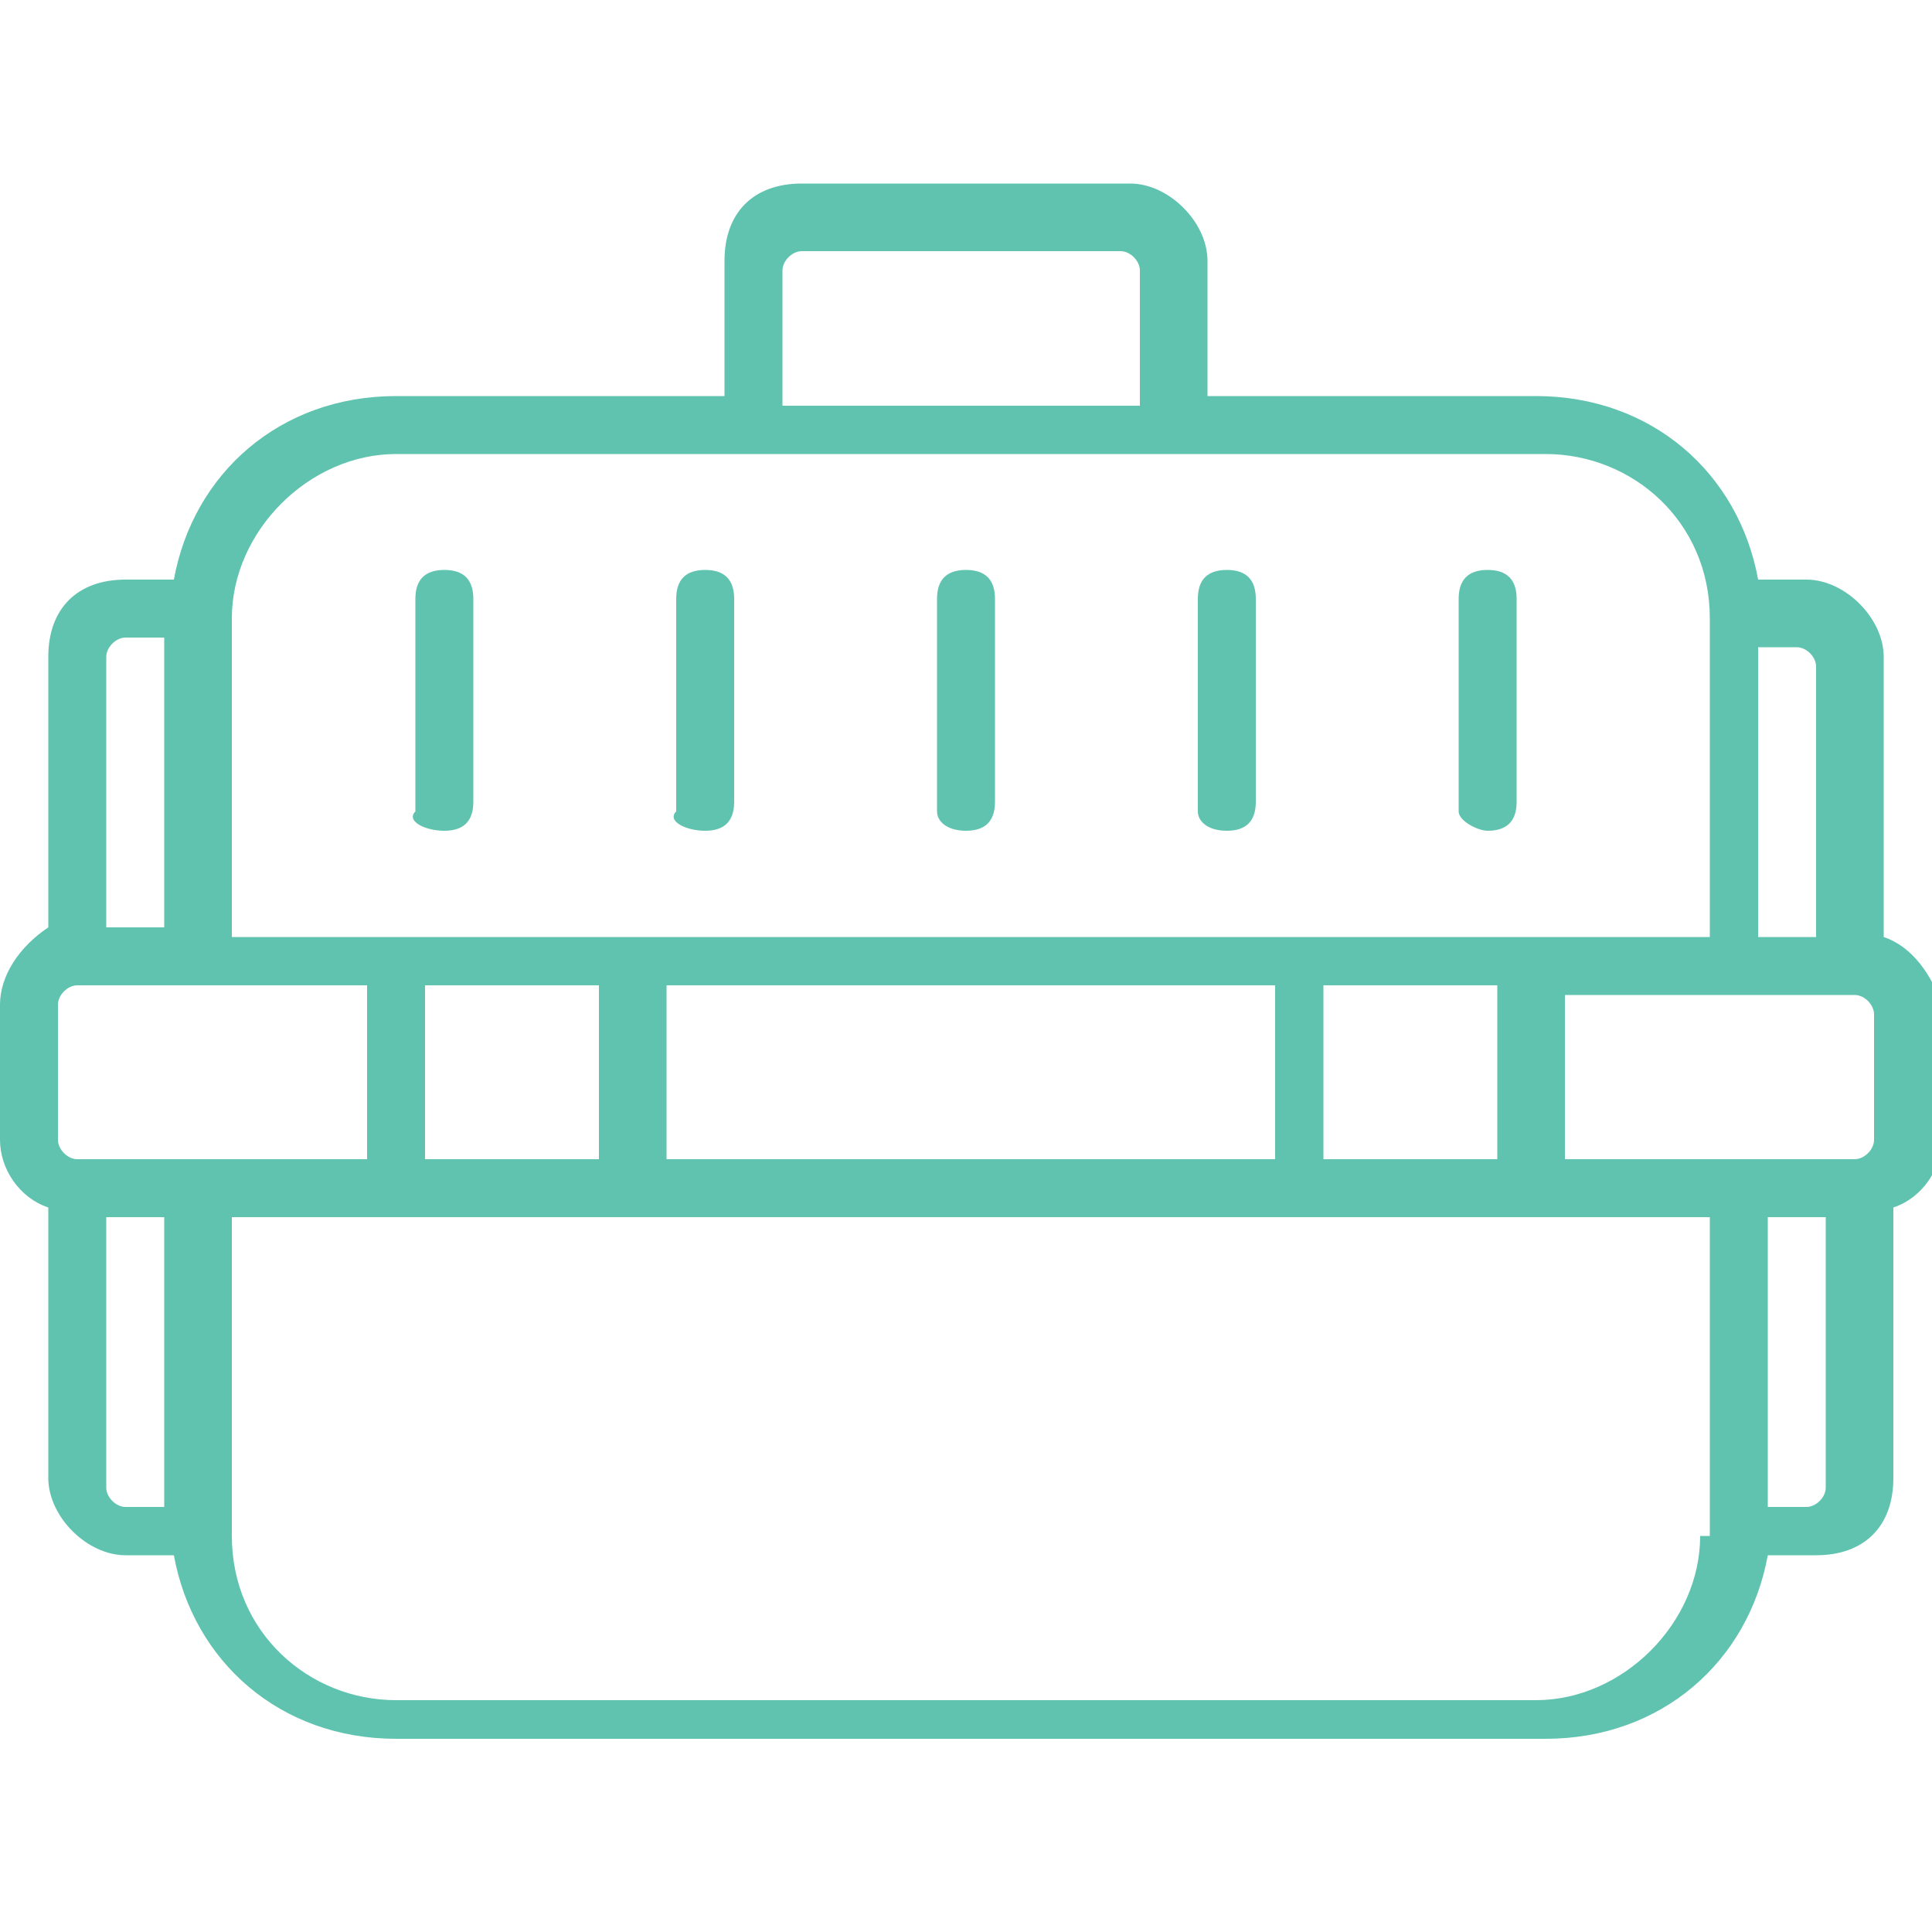
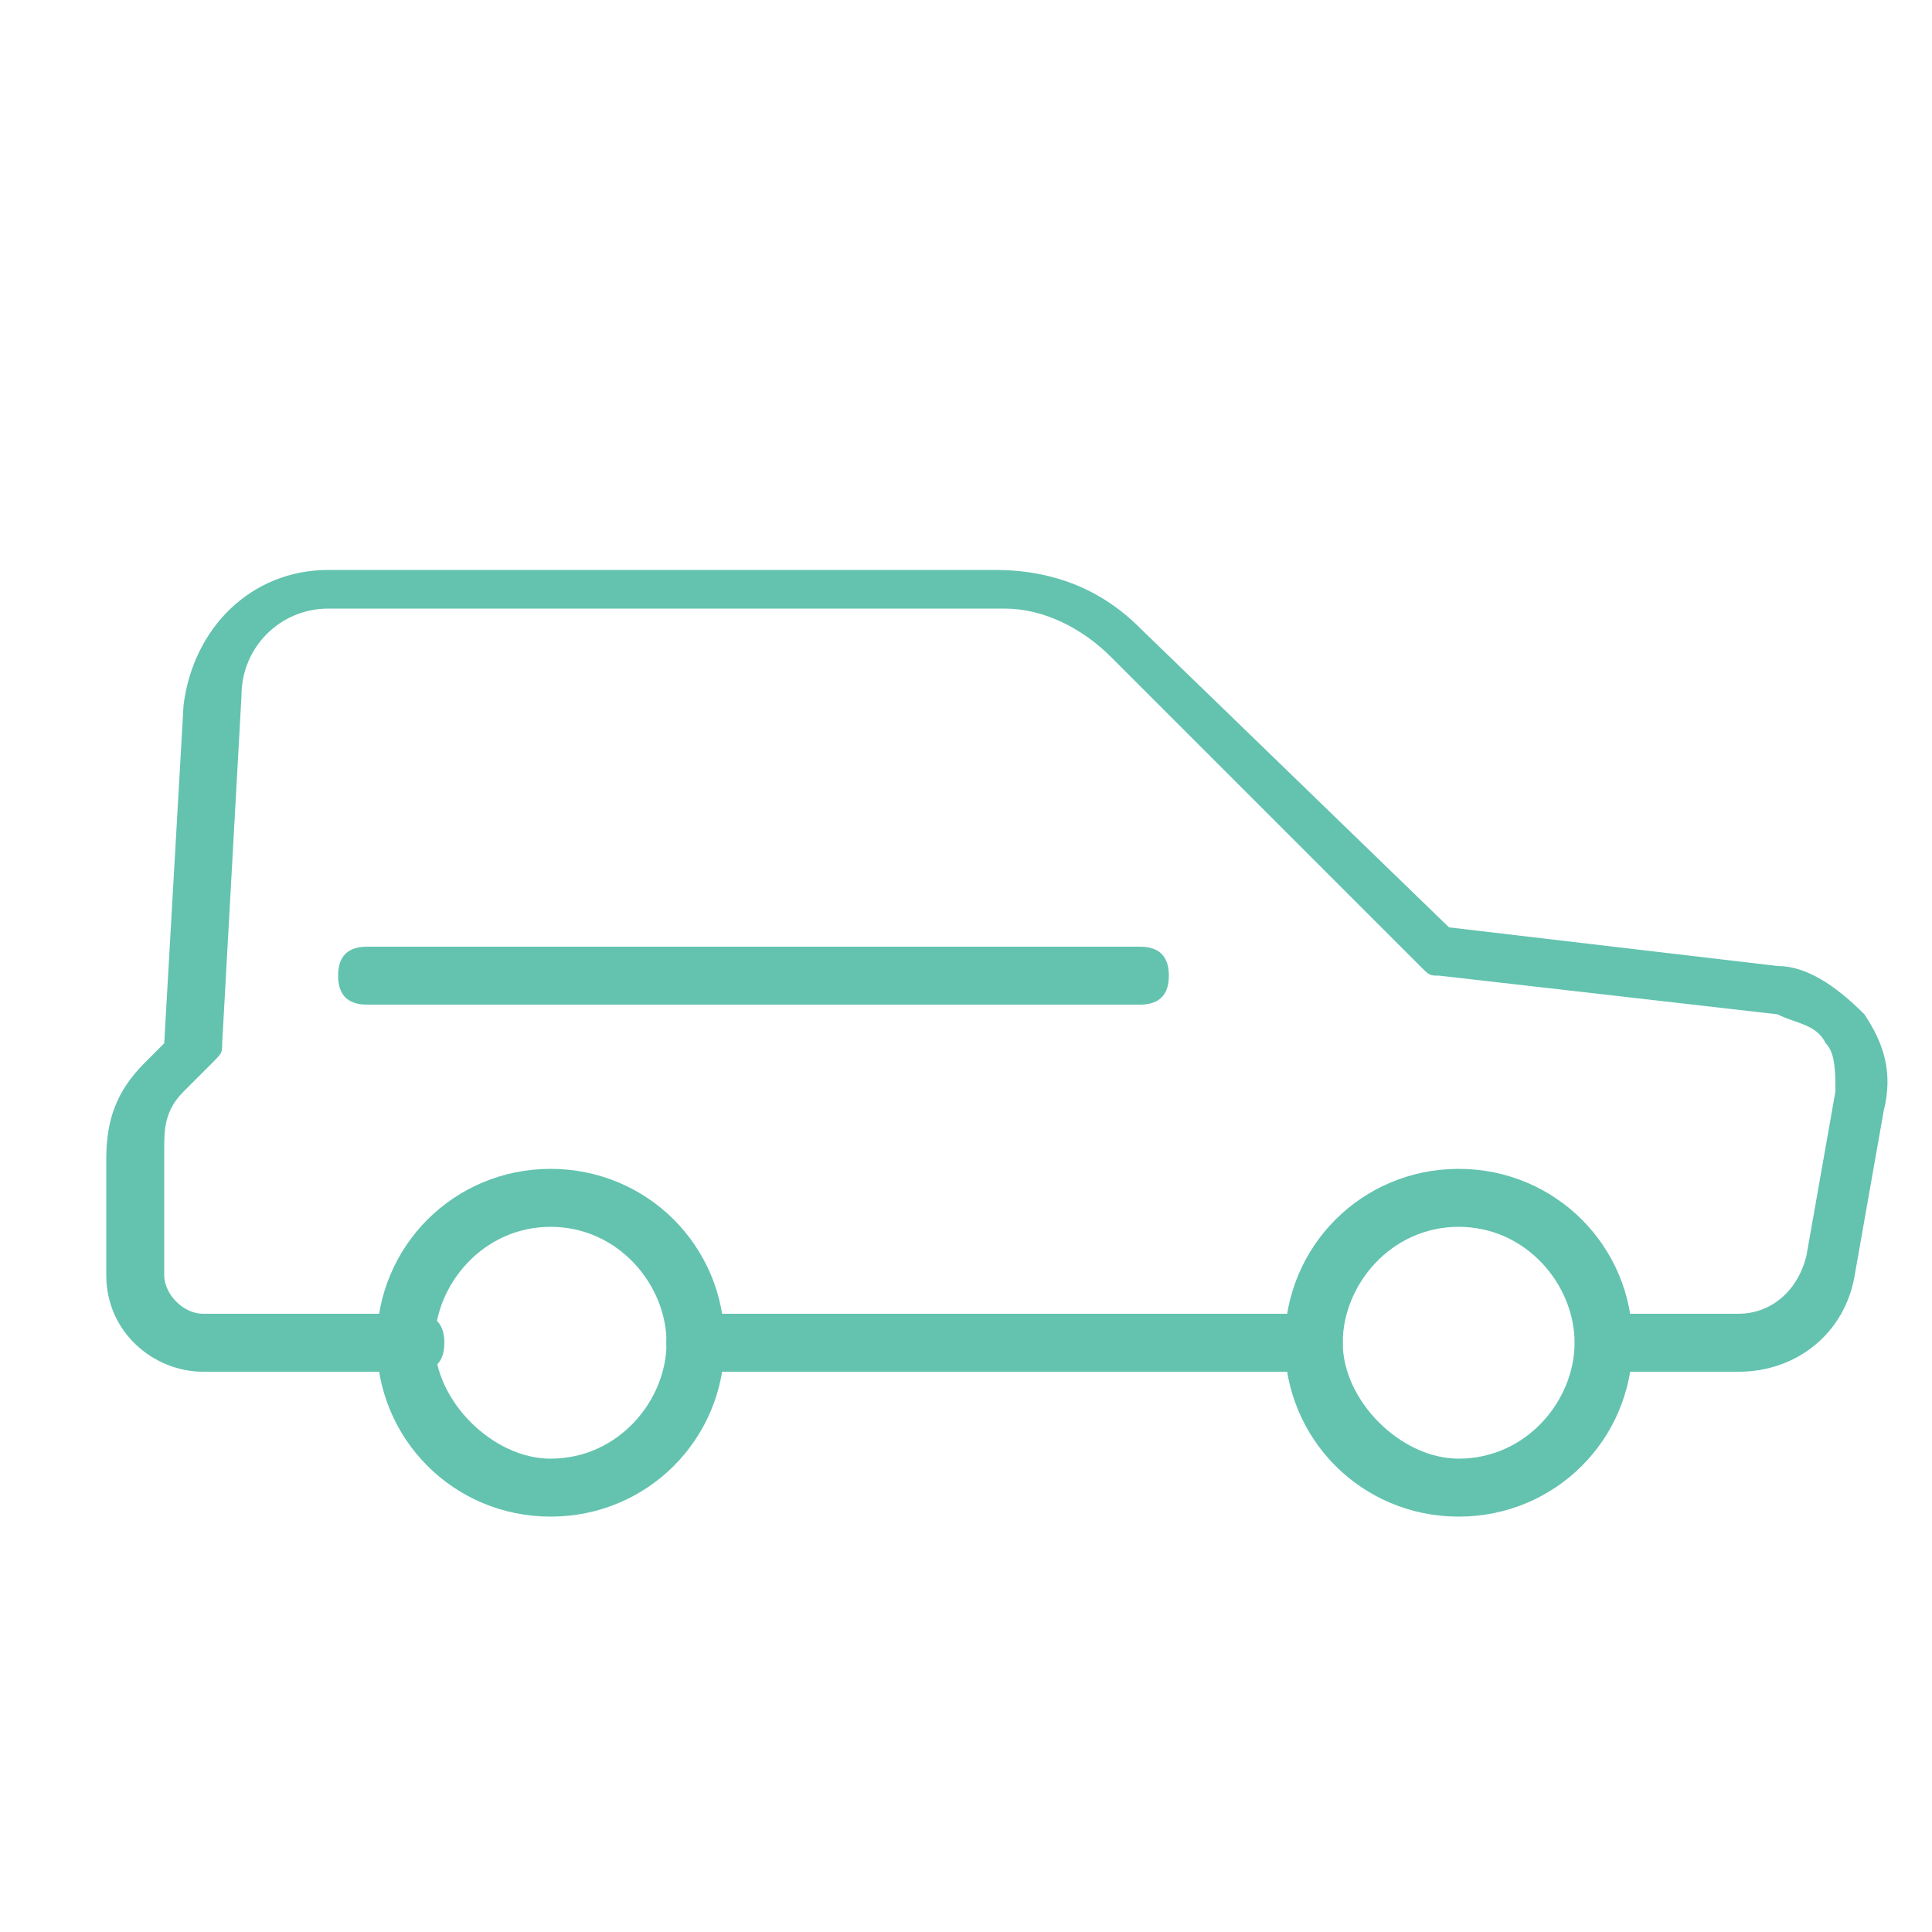
- <svg xmlns="http://www.w3.org/2000/svg" version="1.1" id="Capa_1" x="0px" y="0px" viewBox="-4 2 20 20" style="enable-background:new -4 2 20 20;" xml:space="preserve">
+ <svg xmlns="http://www.w3.org/2000/svg" version="1.1" id="Capa_1" x="0px" y="0px" viewBox="0 0 20 20" style="enable-background:new 0 0 20 20;" xml:space="preserve">
  <style type="text/css">
- 	.st0{fill:#5FC3AF;}
+ 	.st0{fill:#63C3AF;}
</style>
-   <path id="XMLID_24_" class="st0" d="M0.6,10.6c0.2,0,0.3-0.1,0.3-0.3V8.2c0-0.2-0.1-0.3-0.3-0.3S0.3,8,0.3,8.2v2.2  C0.2,10.5,0.4,10.6,0.6,10.6z" />
-   <path id="XMLID_19_" class="st0" d="M3.3,10.6c0.2,0,0.3-0.1,0.3-0.3V8.2c0-0.2-0.1-0.3-0.3-0.3C3.1,7.9,3,8,3,8.2v2.2  C2.9,10.5,3.1,10.6,3.3,10.6z" />
-   <path id="XMLID_14_" class="st0" d="M6,10.6c0.2,0,0.3-0.1,0.3-0.3V8.2C6.3,8,6.2,7.9,6,7.9C5.8,7.9,5.7,8,5.7,8.2v2.2  C5.7,10.5,5.8,10.6,6,10.6z" />
-   <path id="XMLID_9_" class="st0" d="M8.7,10.6c0.2,0,0.3-0.1,0.3-0.3V8.2C9,8,8.9,7.9,8.7,7.9C8.5,7.9,8.4,8,8.4,8.2v2.2  C8.4,10.5,8.5,10.6,8.7,10.6z" />
-   <path id="XMLID_4_" class="st0" d="M11.4,10.6c0.2,0,0.3-0.1,0.3-0.3V8.2c0-0.2-0.1-0.3-0.3-0.3c-0.2,0-0.3,0.1-0.3,0.3v2.2  C11.1,10.5,11.3,10.6,11.4,10.6z" />
-   <path id="XMLID_39_" class="st0" d="M15.5,11.7V8.8c0-0.4-0.4-0.8-0.8-0.8h-0.5c-0.2-1.1-1.1-1.9-2.3-1.9H8.5V4.7  c0-0.4-0.4-0.8-0.8-0.8H4.3c-0.5,0-0.8,0.3-0.8,0.8v1.4H0.1C-1.1,6.1-2,6.9-2.2,8h-0.5c-0.5,0-0.8,0.3-0.8,0.8v2.8  C-3.8,11.8-4,12.1-4,12.4v1.4c0,0.3,0.2,0.6,0.5,0.7v2.8c0,0.4,0.4,0.8,0.8,0.8h0.5c0.2,1.1,1.1,1.9,2.3,1.9h11.9  c1.2,0,2.1-0.8,2.3-1.9h0.5c0.5,0,0.8-0.3,0.8-0.8v-2.8c0.3-0.1,0.5-0.4,0.5-0.7v-1.4C16,12.1,15.8,11.8,15.5,11.7z M14.2,8.7h0.4  c0.1,0,0.2,0.1,0.2,0.2v2.8h-0.6L14.2,8.7L14.2,8.7z M4.1,4.8c0-0.1,0.1-0.2,0.2-0.2h3.3c0.1,0,0.2,0.1,0.2,0.2v1.4H4.1L4.1,4.8  L4.1,4.8z M-1.6,8.4c0-0.9,0.8-1.7,1.7-1.7h11.9c0.9,0,1.7,0.7,1.7,1.7v3.3h-1.3h-0.9H9.9h-1H3.1h-1H0.6h-0.9h-1.3L-1.6,8.4  L-1.6,8.4z M0.4,12.2h0.1h1.6h0.1V14H0.4C0.4,14,0.4,12.2,0.4,12.2z M2.9,12.2h0.3h5.7h0.3V14H2.9V12.2z M9.7,12.2L9.7,12.2h1.7h0.1  V14H9.7L9.7,12.2L9.7,12.2z M-2.9,8.8c0-0.1,0.1-0.2,0.2-0.2h0.4v3h-0.6V8.8z M-2.3,17.6h-0.4c-0.1,0-0.2-0.1-0.2-0.2v-2.8h0.6  L-2.3,17.6L-2.3,17.6z M-3.2,14c-0.1,0-0.2-0.1-0.2-0.2v-1.4c0-0.1,0.1-0.2,0.2-0.2h2.8h0.2V14L-3.2,14L-3.2,14z M13.6,17.9  c0,0.9-0.8,1.7-1.7,1.7H0.1c-0.9,0-1.7-0.7-1.7-1.7v-3.3h15.3V17.9z M14.9,17.4c0,0.1-0.1,0.2-0.2,0.2h-0.4v-3h0.6L14.9,17.4  L14.9,17.4z M15.4,13.8c0,0.1-0.1,0.2-0.2,0.2h-3v-1.7h0.1h2.9c0.1,0,0.2,0.1,0.2,0.2V13.8z" />
+   <g>
+     <path class="st0" d="M13.6,14.2H7.2c-0.2,0-0.3-0.1-0.3-0.3s0.1-0.3,0.3-0.3h6.3c0.2,0,0.3,0.1,0.3,0.3S13.8,14.2,13.6,14.2z" />
+     <path class="st0" d="M5.7,15.7c-1,0-1.8-0.8-1.8-1.8c0-1,0.8-1.8,1.8-1.8s1.8,0.8,1.8,1.8C7.5,14.9,6.7,15.7,5.7,15.7z M5.7,12.7   c-0.7,0-1.2,0.6-1.2,1.2s0.6,1.2,1.2,1.2c0.7,0,1.2-0.6,1.2-1.2S6.4,12.7,5.7,12.7z" />
+     <path class="st0" d="M15.1,15.7c-1,0-1.8-0.8-1.8-1.8c0-1,0.8-1.8,1.8-1.8s1.8,0.8,1.8,1.8C16.9,14.9,16.1,15.7,15.1,15.7z    M15.1,12.7c-0.7,0-1.2,0.6-1.2,1.2s0.6,1.2,1.2,1.2c0.7,0,1.2-0.6,1.2-1.2S15.8,12.7,15.1,12.7z" />
+   </g>
+   <path class="st0" d="M13.6,14.2H7.2c-0.2,0-0.3-0.1-0.3-0.3s0.1-0.3,0.3-0.3h6.4c0.2,0,0.3,0.1,0.3,0.3S13.8,14.2,13.6,14.2z" />
+   <path class="st0" d="M18,14.2h-1.3c-0.2,0-0.3-0.1-0.3-0.3s0.1-0.3,0.3-0.3H18c0.3,0,0.6-0.2,0.7-0.6l0.3-1.7c0-0.2,0-0.4-0.1-0.5  c-0.1-0.2-0.3-0.2-0.5-0.3l-3.5-0.4c-0.1,0-0.1,0-0.2-0.1l-3.2-3.2c-0.3-0.3-0.7-0.5-1.1-0.5H3.4c-0.5,0-0.9,0.4-0.9,0.9l-0.2,3.6  c0,0.1,0,0.1-0.1,0.2l-0.3,0.3c-0.2,0.2-0.2,0.4-0.2,0.6v1.3c0,0.2,0.2,0.4,0.4,0.4h2.2c0.2,0,0.3,0.1,0.3,0.3s-0.1,0.3-0.3,0.3H2.1  c-0.5,0-1-0.4-1-1V12c0-0.4,0.1-0.7,0.4-1l0.2-0.2l0.2-3.5C2,6.5,2.6,5.9,3.4,5.9h6.9c0.6,0,1.1,0.2,1.5,0.6L15,9.6l3.4,0.4  c0.3,0,0.6,0.2,0.9,0.5c0.2,0.3,0.3,0.6,0.2,1l-0.3,1.7C19.1,13.8,18.6,14.2,18,14.2z" />
+   <path class="st0" d="M11.8,10.4h-8c-0.2,0-0.3-0.1-0.3-0.3c0-0.2,0.1-0.3,0.3-0.3h8c0.2,0,0.3,0.1,0.3,0.3  C12.1,10.3,12,10.4,11.8,10.4z" />
</svg>
